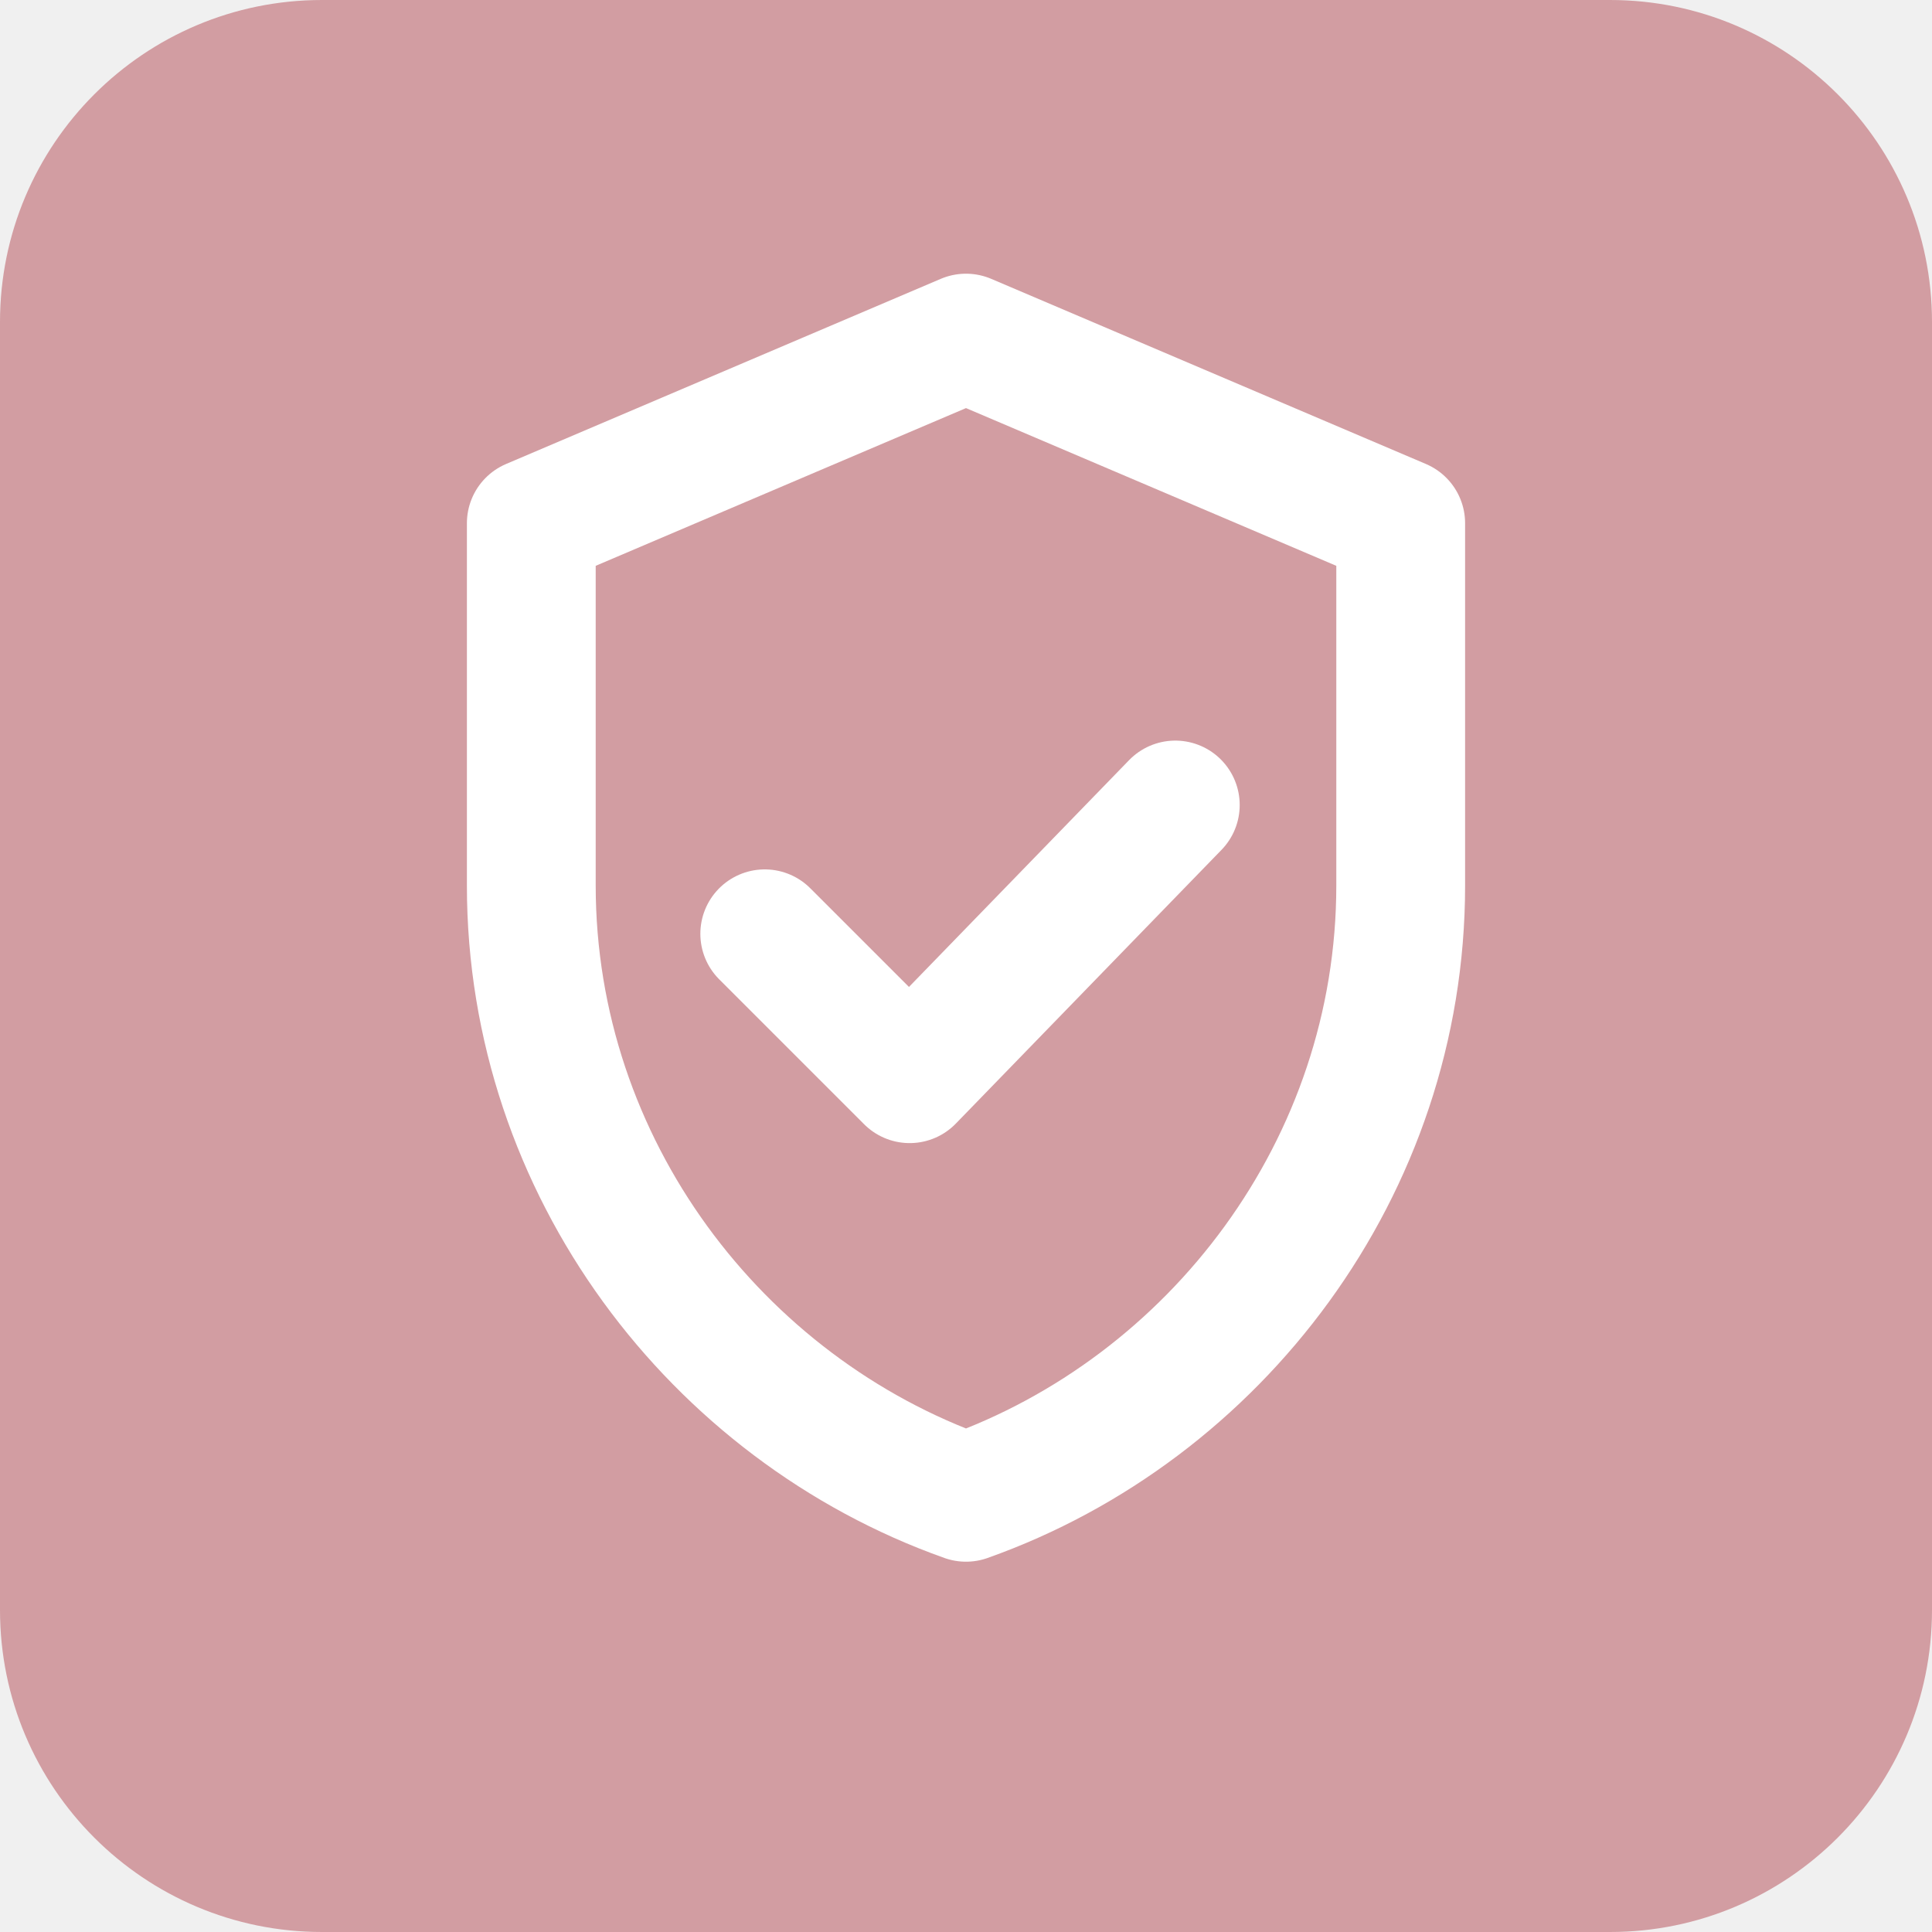
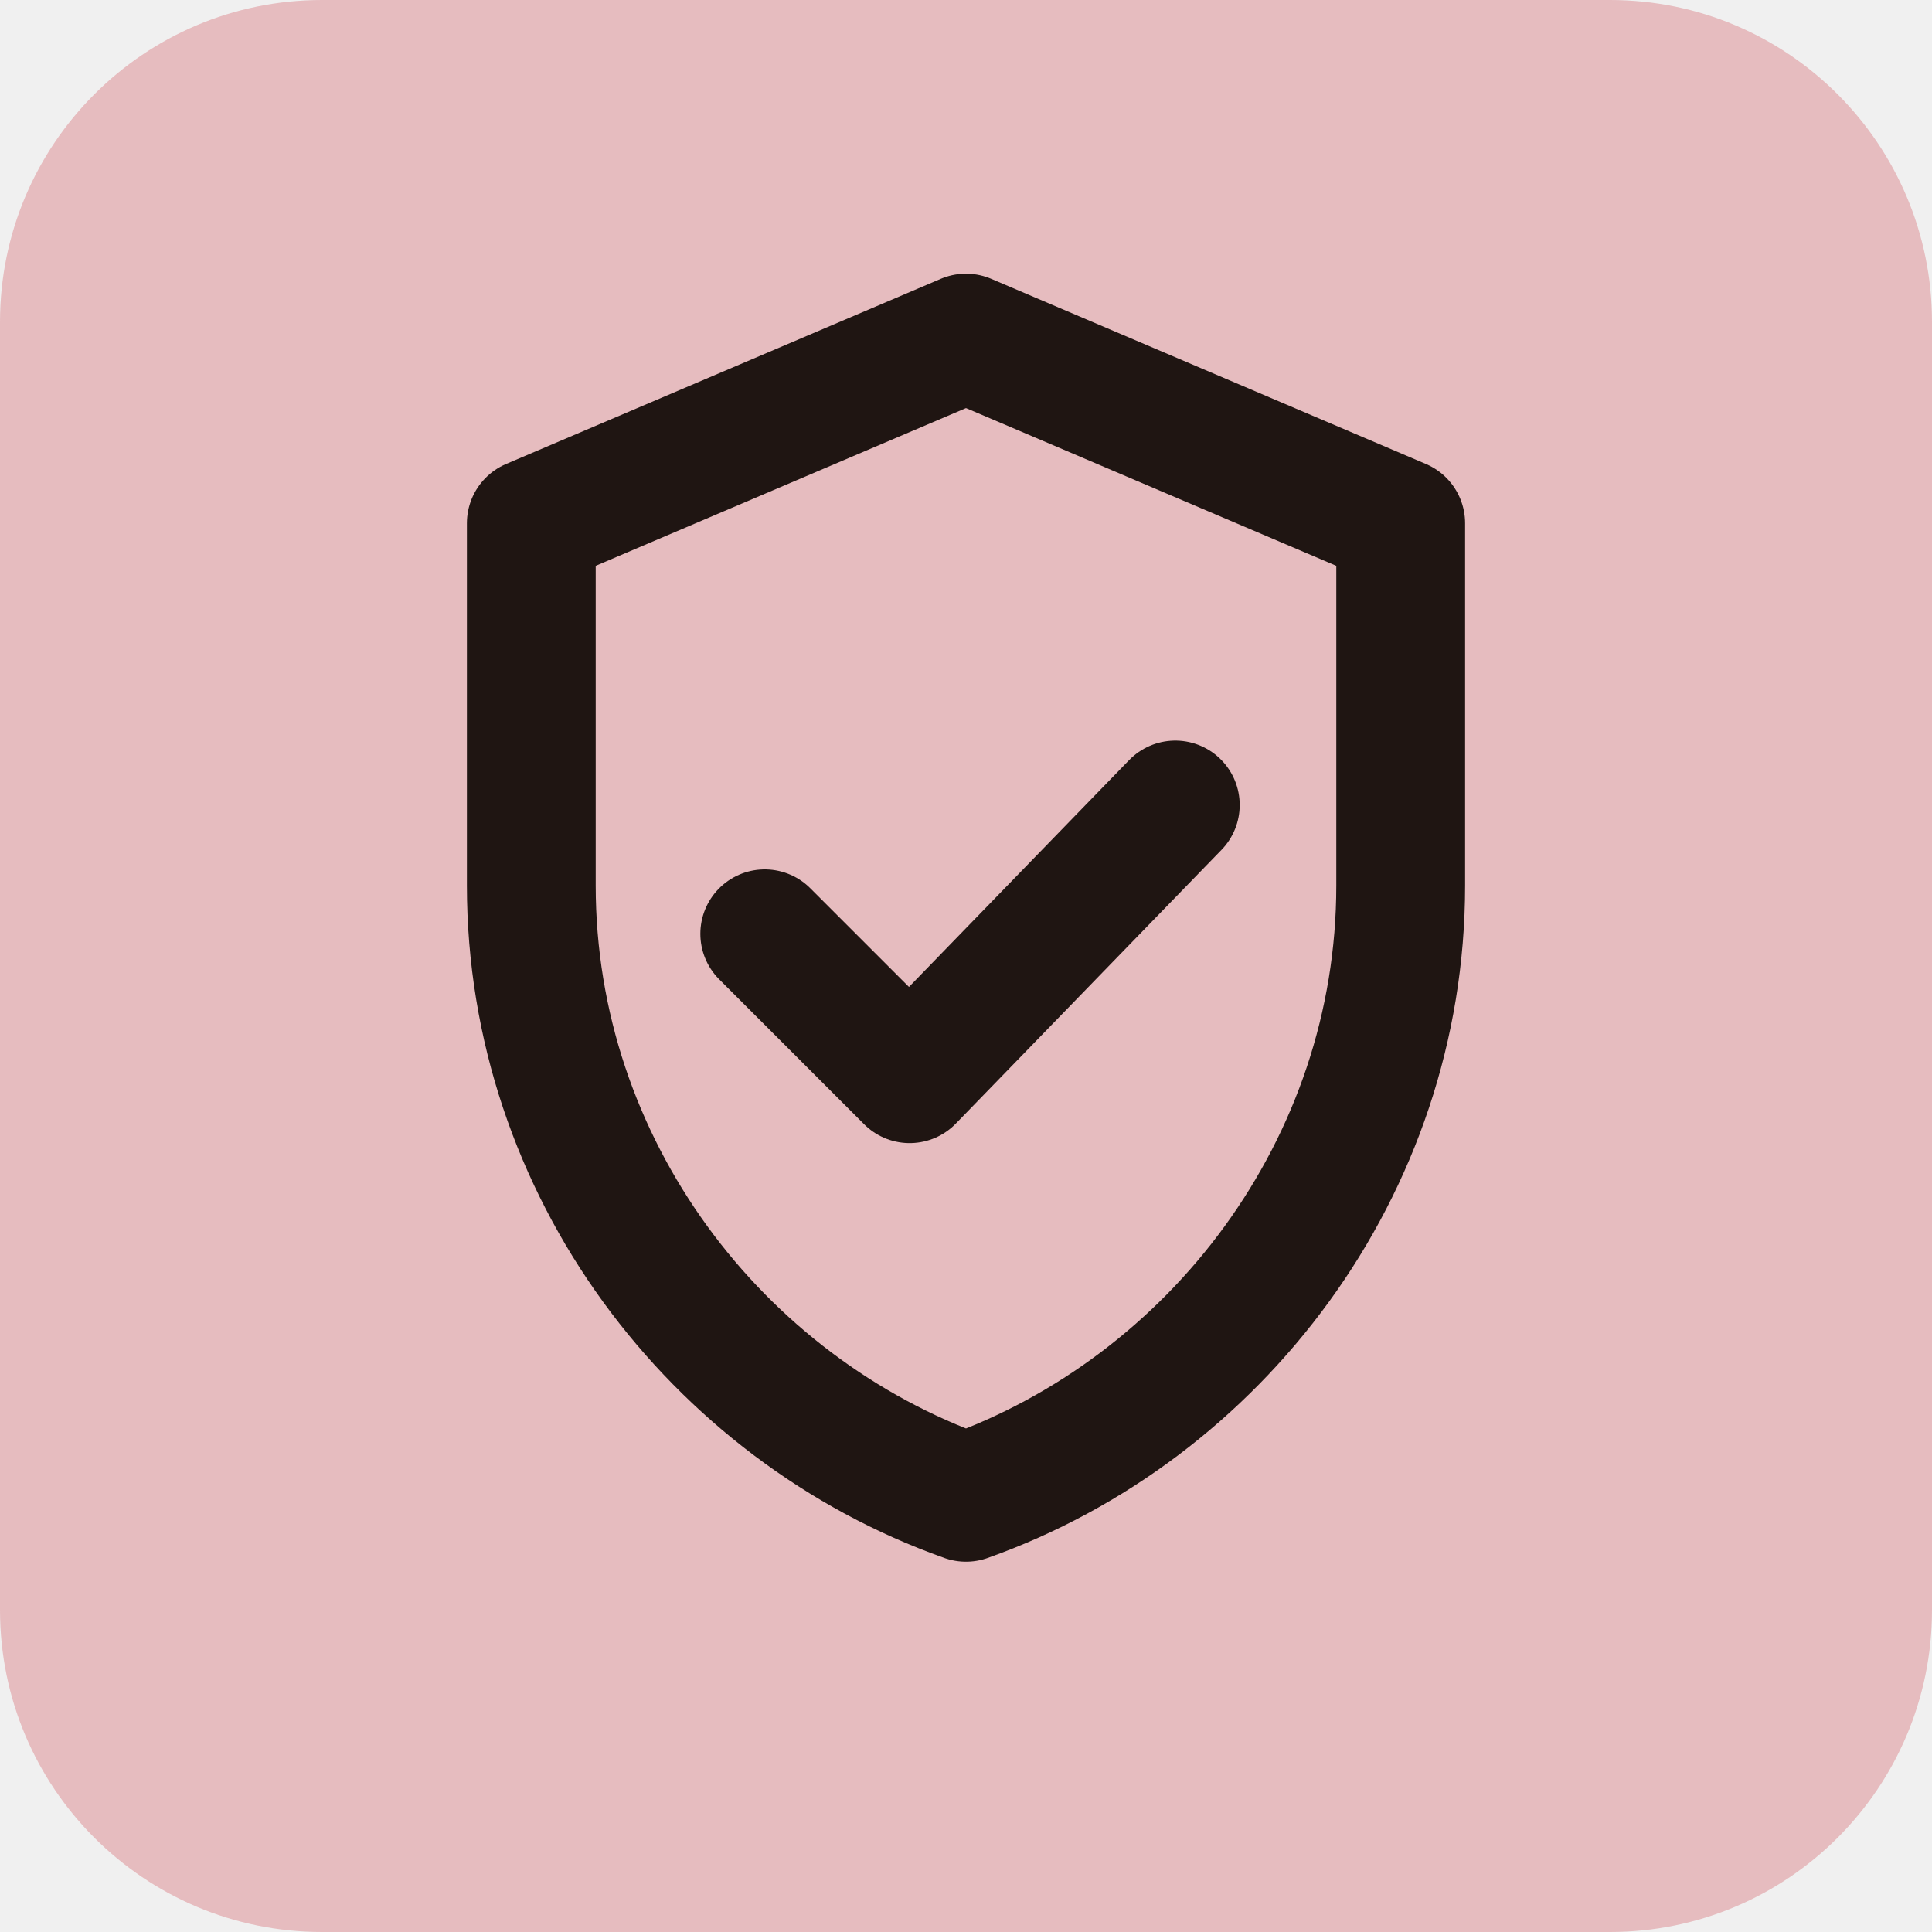
<svg xmlns="http://www.w3.org/2000/svg" viewBox="0 0 24 24">
-   <rect width="24" height="24" rx="4" fill="#d29da2" />
-   <path d="M12 4.2l5.4 2.3V11c0 3.5-2.3 6.5-5.4 7.6C8.9 17.5 6.6 14.5 6.6 11V6.5L12 4.2z" fill="none" stroke="#ffffff" stroke-width="1.6" stroke-linejoin="round" />
-   <path d="M9.5 11.6l1.8 1.8 3.3-3.4" fill="none" stroke="#ffffff" stroke-width="1.6" stroke-linecap="round" stroke-linejoin="round" />
+   <rect width="24" height="24" rx="4" fill="#e6bcbf" />
+   <path d="M12 4.2l5.4 2.3V11c0 3.5-2.3 6.5-5.4 7.6C8.9 17.5 6.6 14.5 6.6 11V6.5L12 4.2z" fill="none" stroke="#1f1512" stroke-width="1.6" stroke-linejoin="round" />
+   <path d="M9.5 11.6l1.8 1.8 3.3-3.4" fill="none" stroke="#1f1512" stroke-width="1.6" stroke-linecap="round" stroke-linejoin="round" />
</svg>
